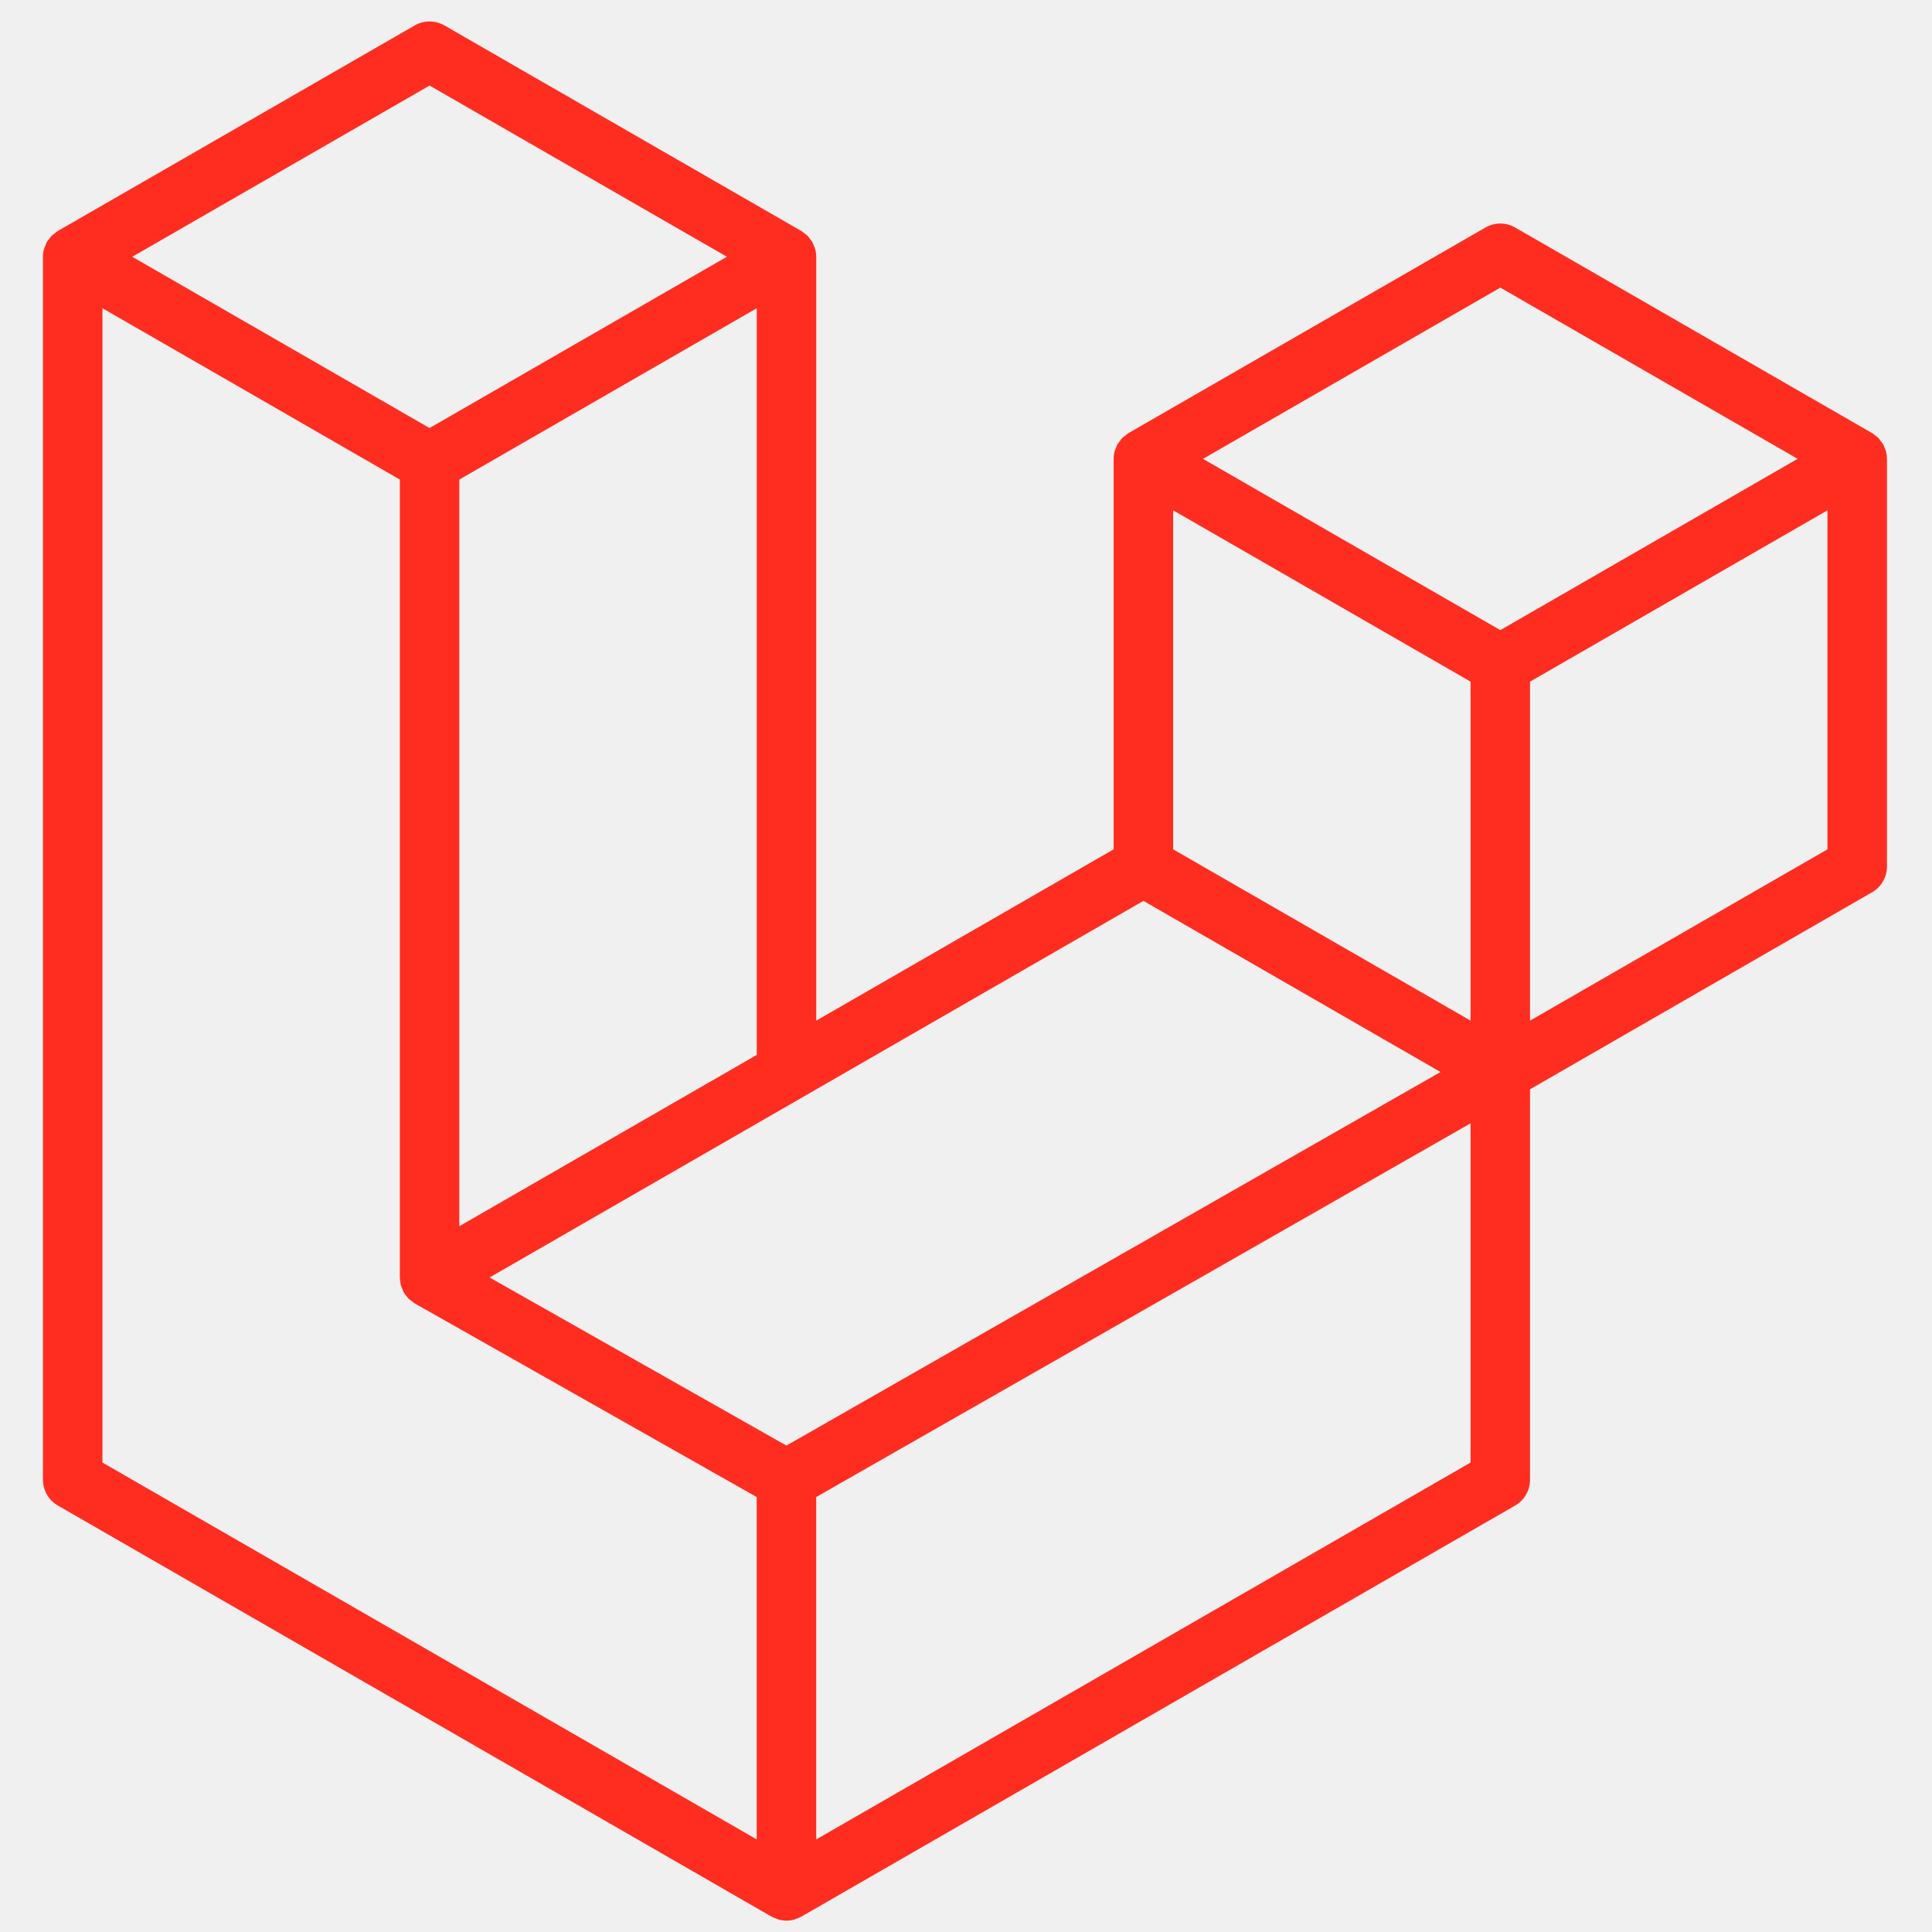
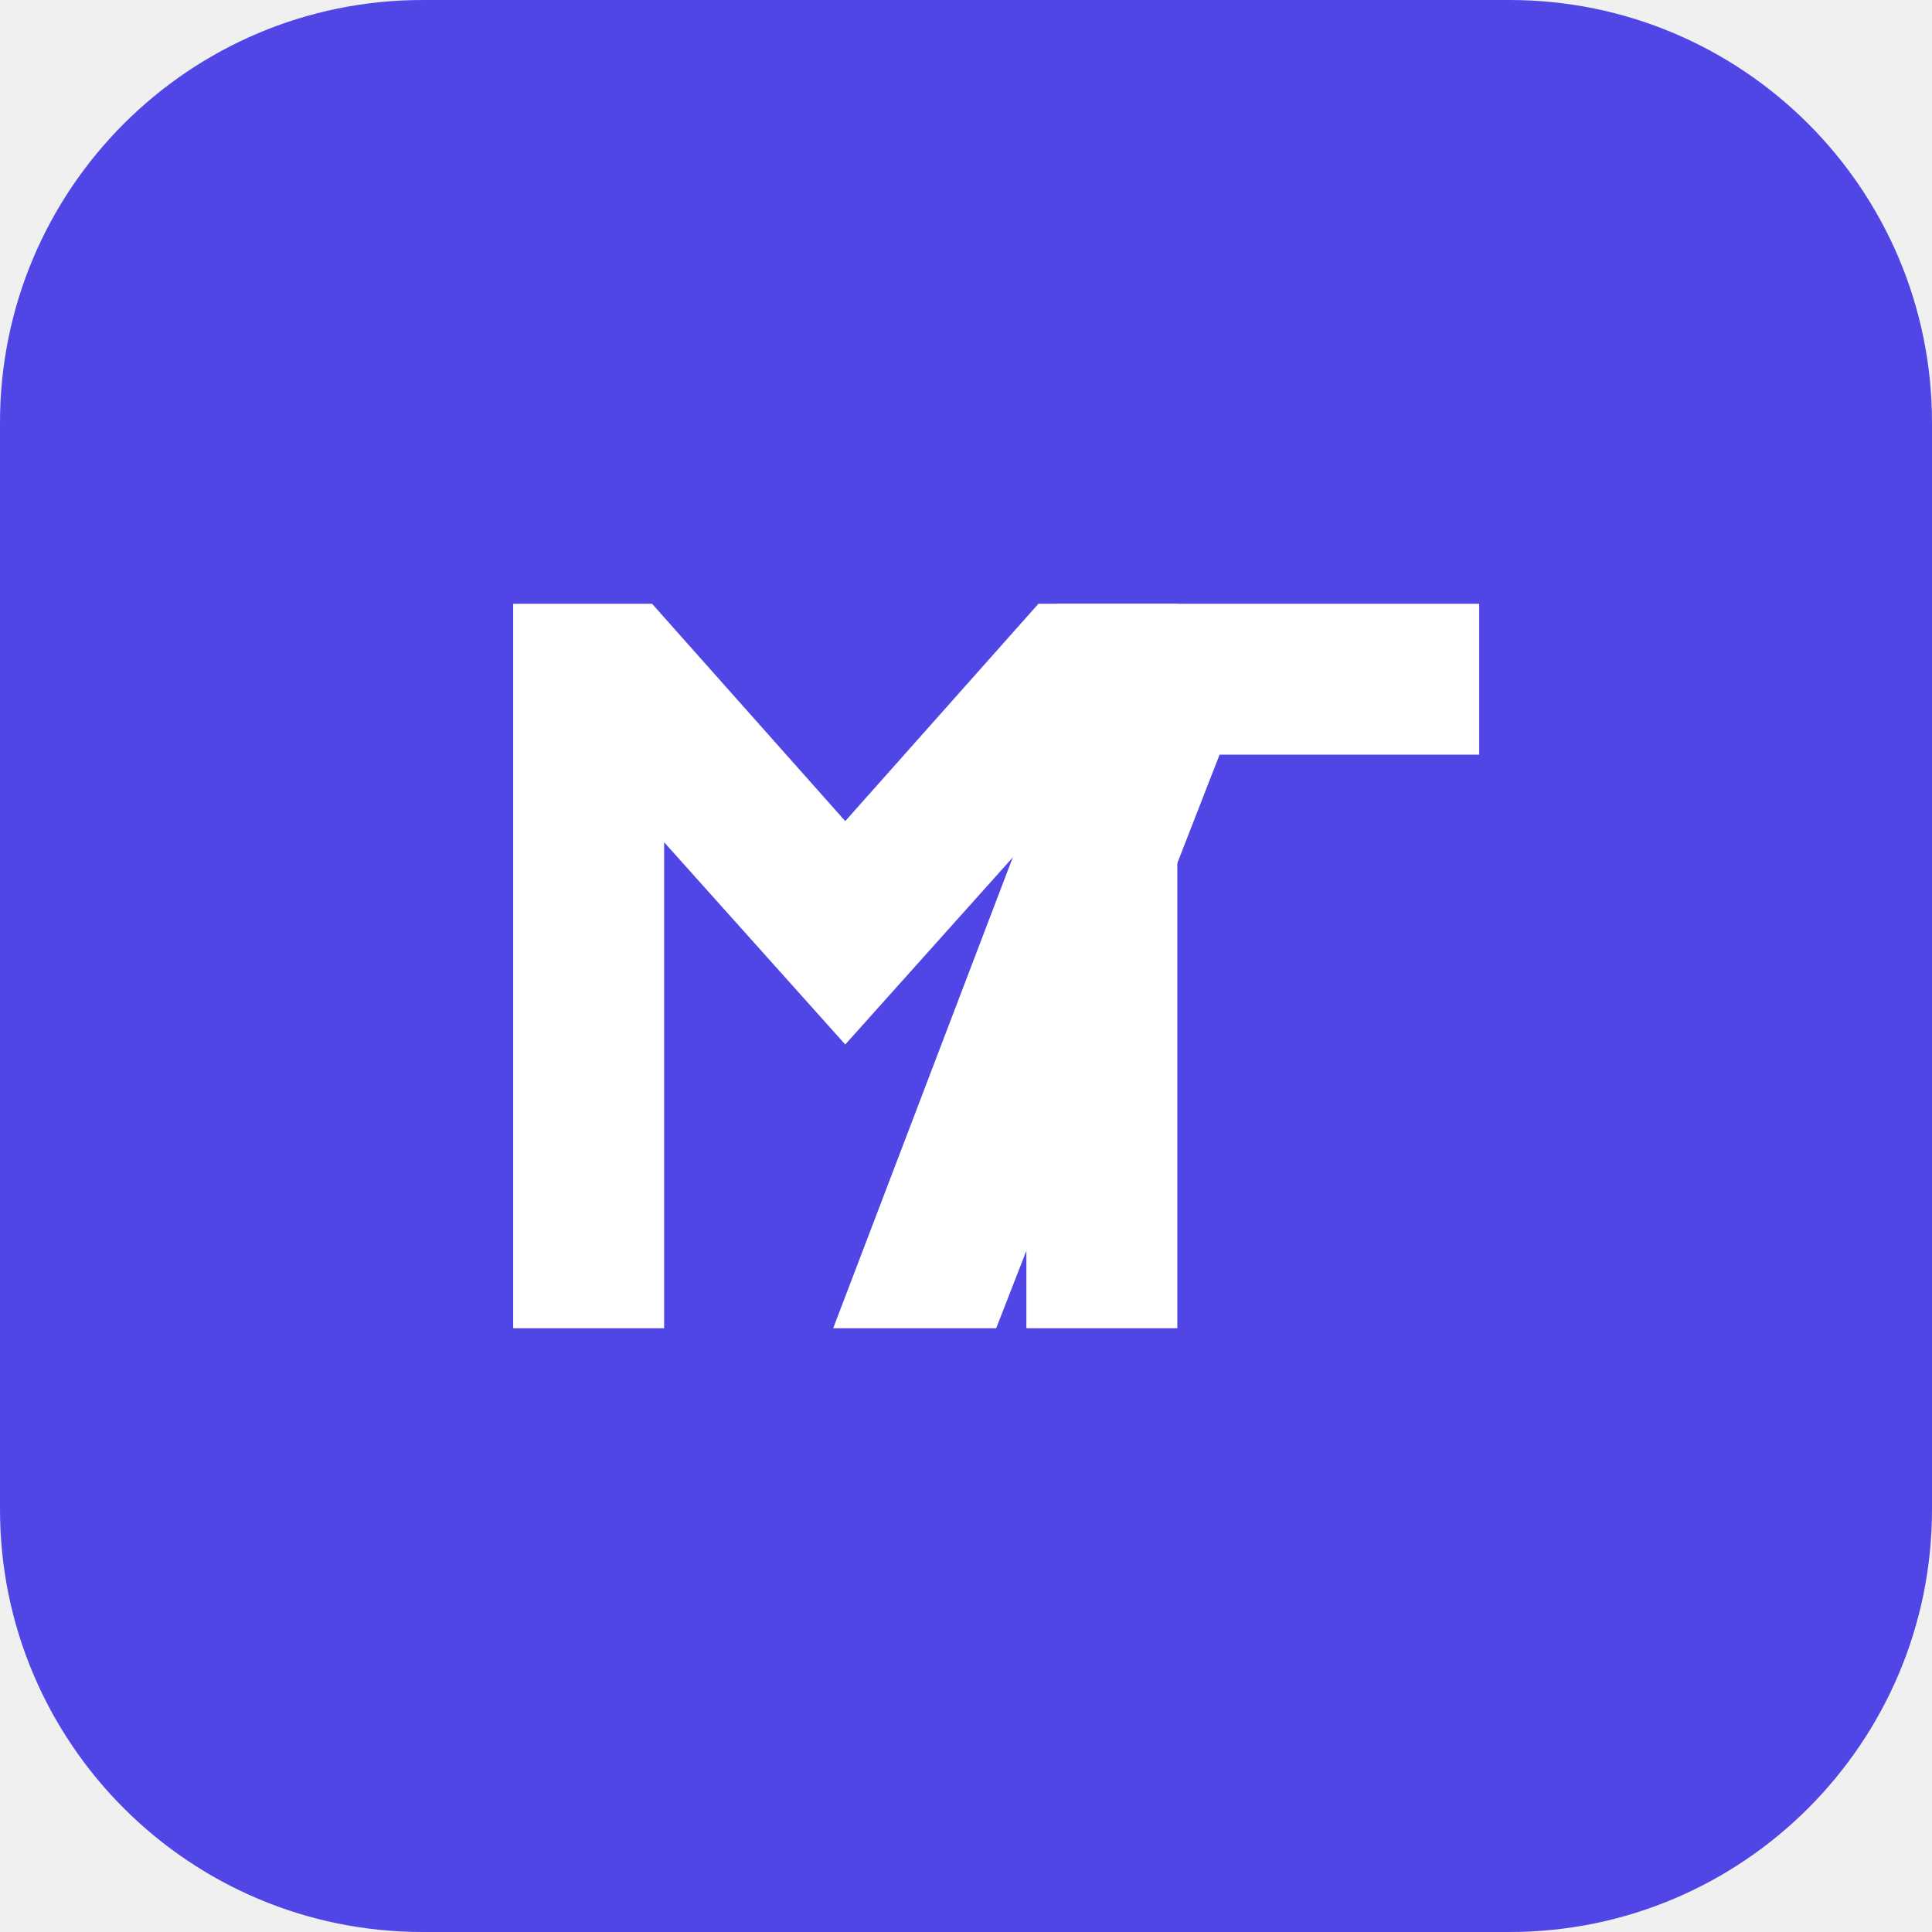
- <svg xmlns="http://www.w3.org/2000/svg" width="166" height="166" viewBox="0 0 166 166" fill="none">
-   <path fill-rule="evenodd" clip-rule="evenodd" d="M162.041 38.759C162.099 38.977 162.129 39.201 162.13 39.426V74.452C162.13 74.902 162.011 75.344 161.786 75.733C161.561 76.122 161.237 76.444 160.847 76.668L131.462 93.594V127.141C131.462 128.054 130.977 128.897 130.186 129.357L68.847 164.683C68.707 164.763 68.554 164.814 68.401 164.868C68.343 164.887 68.289 164.922 68.228 164.938C67.8 165.051 67.349 165.051 66.92 164.938C66.85 164.919 66.786 164.881 66.719 164.855C66.579 164.804 66.432 164.76 66.298 164.683L4.972 129.357C4.583 129.133 4.259 128.81 4.034 128.421C3.808 128.032 3.69 127.591 3.689 127.141L3.689 22.063C3.689 21.834 3.721 21.61 3.779 21.393C3.798 21.32 3.843 21.253 3.868 21.179C3.916 21.045 3.961 20.908 4.031 20.783C4.079 20.7 4.149 20.633 4.206 20.557C4.28 20.454 4.347 20.349 4.433 20.26C4.506 20.186 4.602 20.132 4.685 20.068C4.778 19.992 4.861 19.909 4.966 19.848L35.633 2.185C36.022 1.961 36.462 1.844 36.91 1.844C37.358 1.844 37.798 1.961 38.186 2.185L68.851 19.848H68.857C68.959 19.912 69.045 19.992 69.138 20.065C69.221 20.129 69.313 20.186 69.387 20.257C69.476 20.349 69.54 20.454 69.616 20.557C69.671 20.633 69.744 20.7 69.789 20.783C69.862 20.911 69.904 21.045 69.955 21.179C69.98 21.253 70.025 21.32 70.044 21.396C70.103 21.614 70.133 21.838 70.133 22.063V87.694L95.686 72.974V39.423C95.686 39.2 95.718 38.973 95.775 38.759C95.798 38.683 95.839 38.615 95.865 38.542C95.916 38.408 95.96 38.271 96.031 38.146C96.079 38.063 96.149 37.996 96.203 37.92C96.279 37.818 96.343 37.712 96.433 37.623C96.506 37.549 96.599 37.495 96.681 37.431C96.777 37.355 96.86 37.272 96.962 37.211L127.633 19.548C128.021 19.324 128.461 19.206 128.91 19.206C129.358 19.206 129.798 19.324 130.186 19.548L160.85 37.211C160.959 37.275 161.042 37.355 161.137 37.428C161.217 37.492 161.31 37.549 161.383 37.62C161.473 37.712 161.536 37.818 161.613 37.92C161.67 37.996 161.741 38.063 161.785 38.146C161.859 38.271 161.9 38.408 161.951 38.542C161.98 38.615 162.021 38.683 162.041 38.759ZM157.018 72.974V43.848L146.287 50.028L131.462 58.568V87.694L157.021 72.974H157.018ZM126.354 125.663V96.518L111.771 104.85L70.13 128.626V158.046L126.354 125.663ZM8.801 26.485V125.663L65.018 158.043V128.629L35.649 112L35.64 111.994L35.627 111.988C35.528 111.93 35.445 111.847 35.353 111.777C35.273 111.713 35.18 111.662 35.11 111.592L35.104 111.582C35.021 111.502 34.963 111.403 34.893 111.314C34.829 111.228 34.753 111.154 34.702 111.065L34.699 111.055C34.641 110.96 34.606 110.845 34.565 110.736C34.523 110.64 34.469 110.551 34.443 110.449C34.411 110.328 34.405 110.197 34.392 110.072C34.379 109.976 34.354 109.881 34.354 109.785V109.778V41.205L19.532 32.662L8.801 26.485ZM36.913 7.35L11.364 22.063L36.907 36.777L62.453 22.06L36.907 7.35H36.913ZM50.2 99.174L65.022 90.637V26.485L54.291 32.665L39.466 41.205V105.357L50.2 99.174ZM128.91 24.713L103.363 39.426L128.91 54.14L154.453 39.423L128.91 24.713ZM126.354 58.568L111.529 50.028L100.798 43.848V72.974L115.619 81.511L126.354 87.694V58.568ZM67.571 124.205L105.042 102.803L123.772 92.109L98.245 77.405L68.854 94.334L42.066 109.762L67.571 124.205Z" fill="#FF2D20" />
+ <svg xmlns="http://www.w3.org/2000/svg" width="64" height="64" viewBox="0 0 64 64" fill="none">
+   <rect width="64" height="64" rx="14" fill="#4F46E5" />
+   <path fill-rule="evenodd" clip-rule="evenodd" d="M17 20h4.6l6.4 7.2 6.4-7.2H39v24h-5V27.9l-6 6.7-6-6.7V44h-5V20Z" fill="white" />
+   <path d="M35 20h14v5h-8.6L33 44h-5.4L35 24.6V20Z" fill="white" />
</svg>
